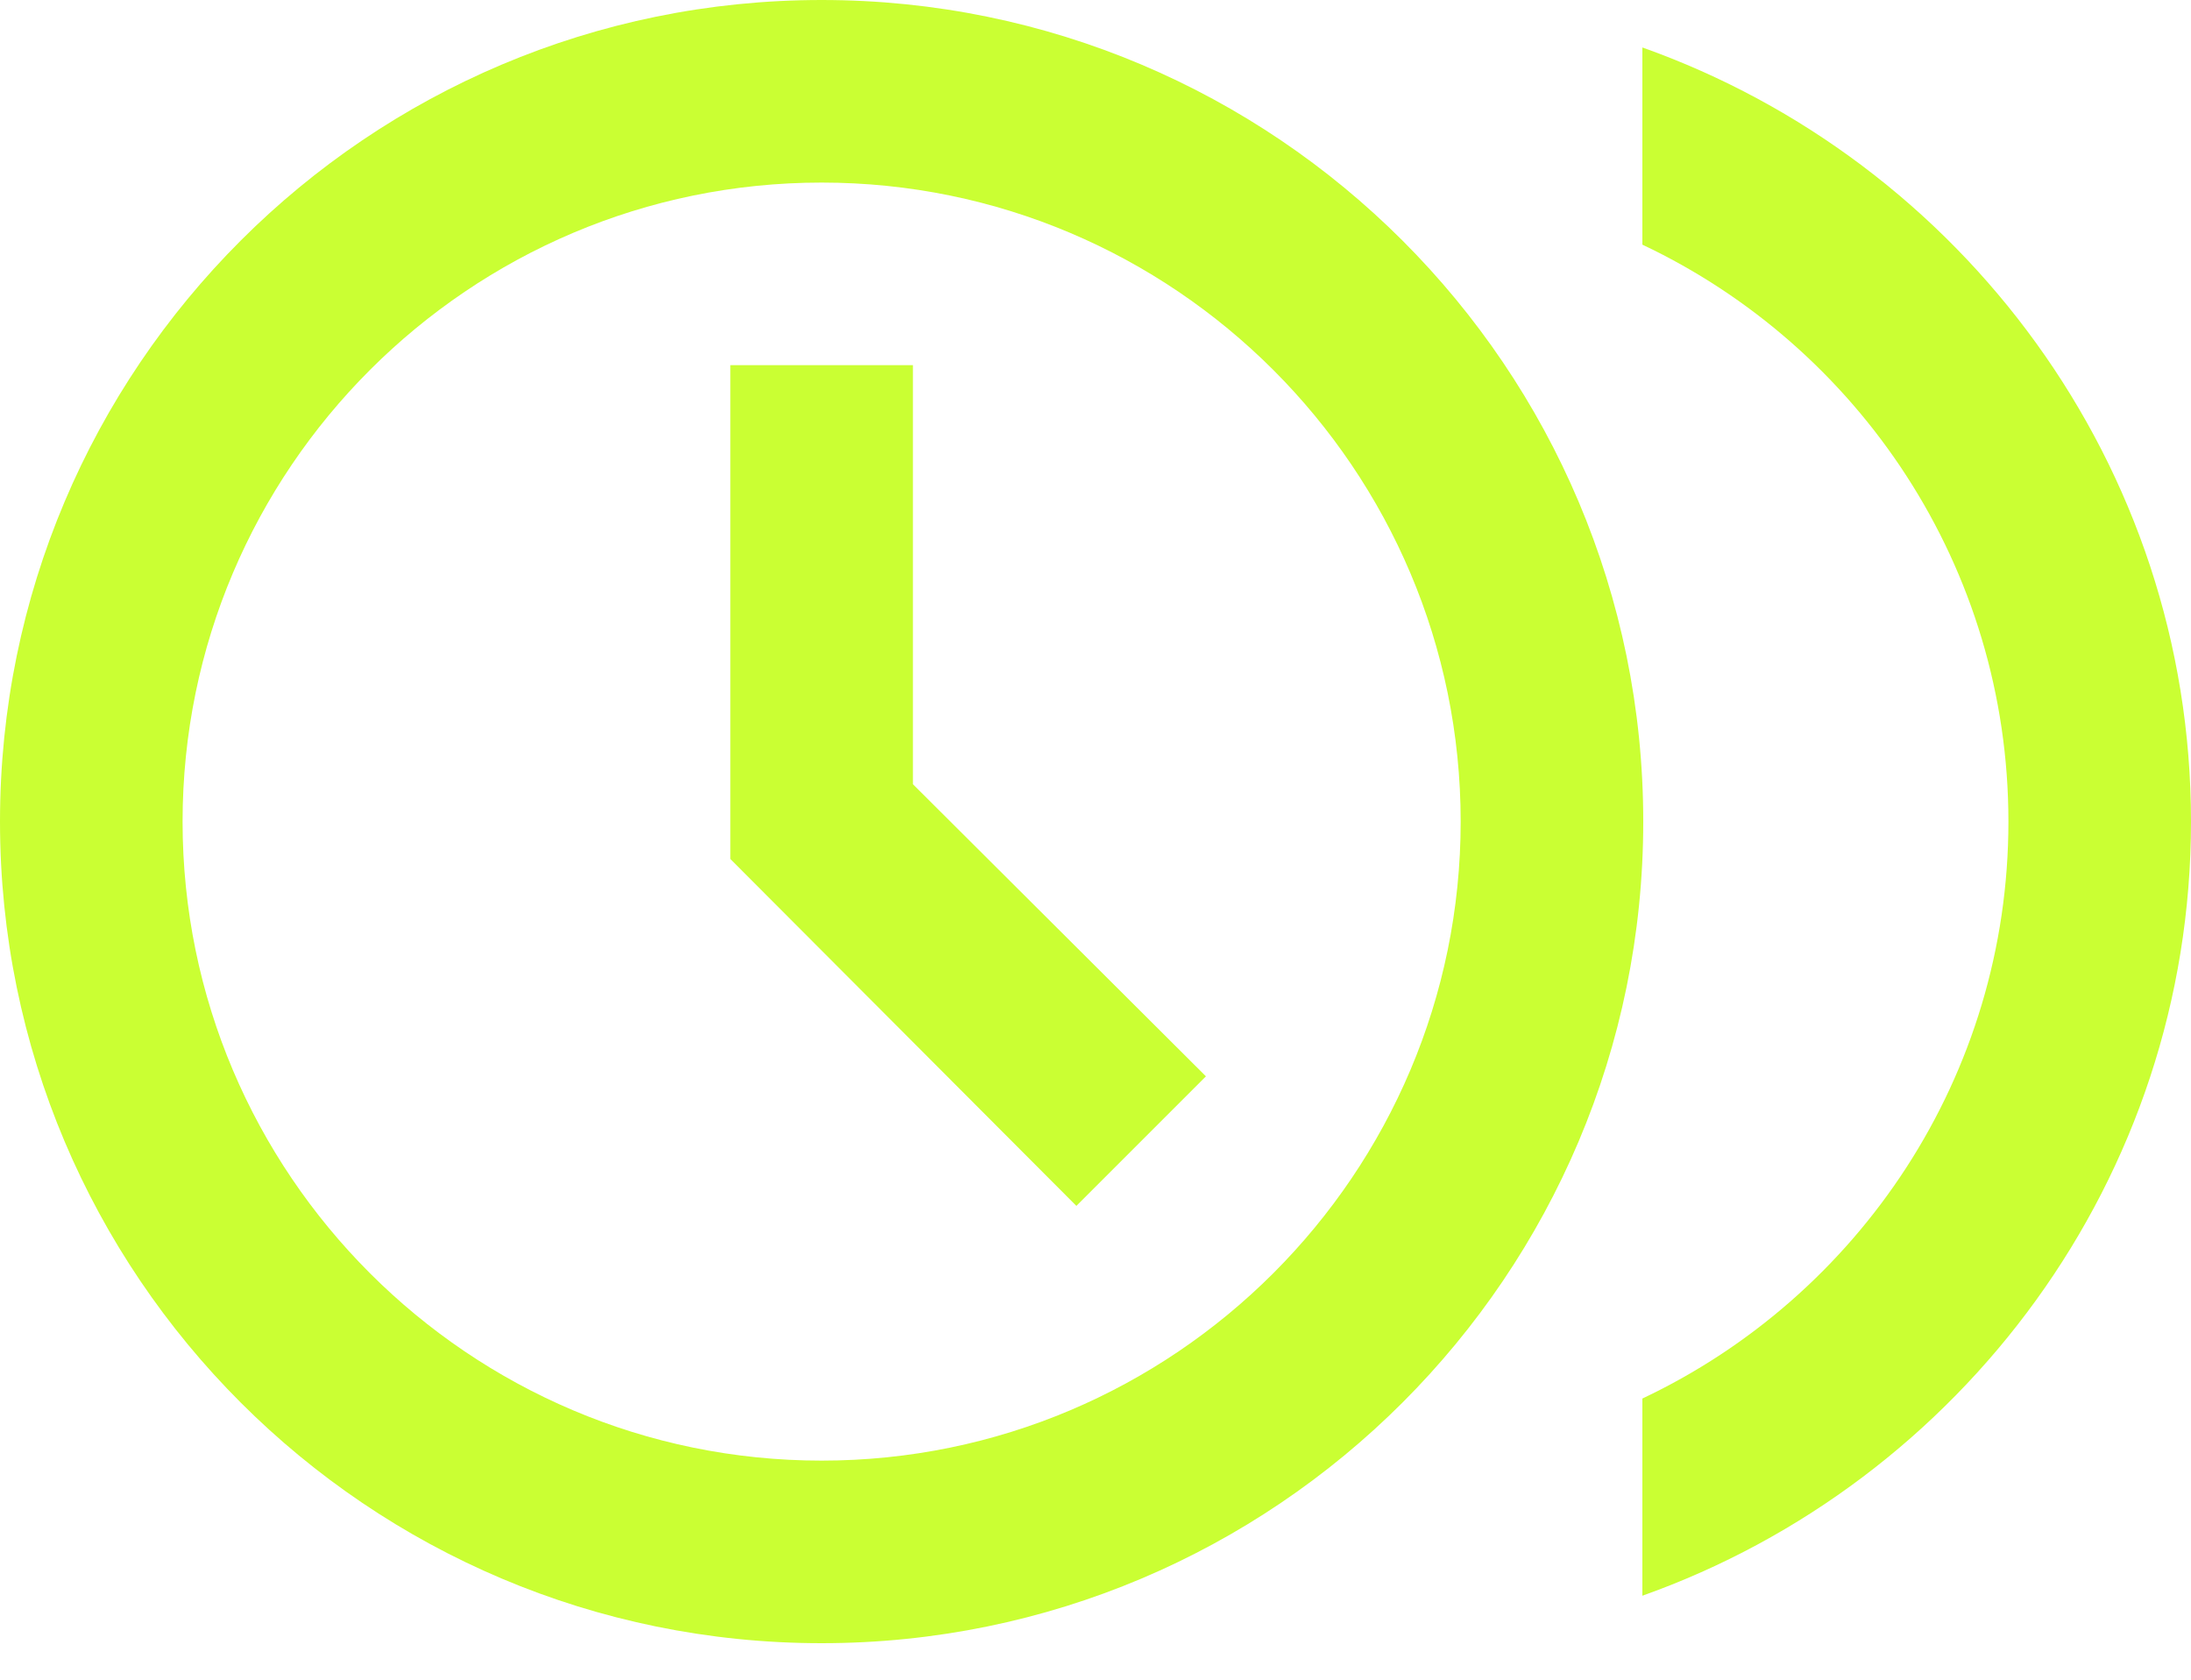
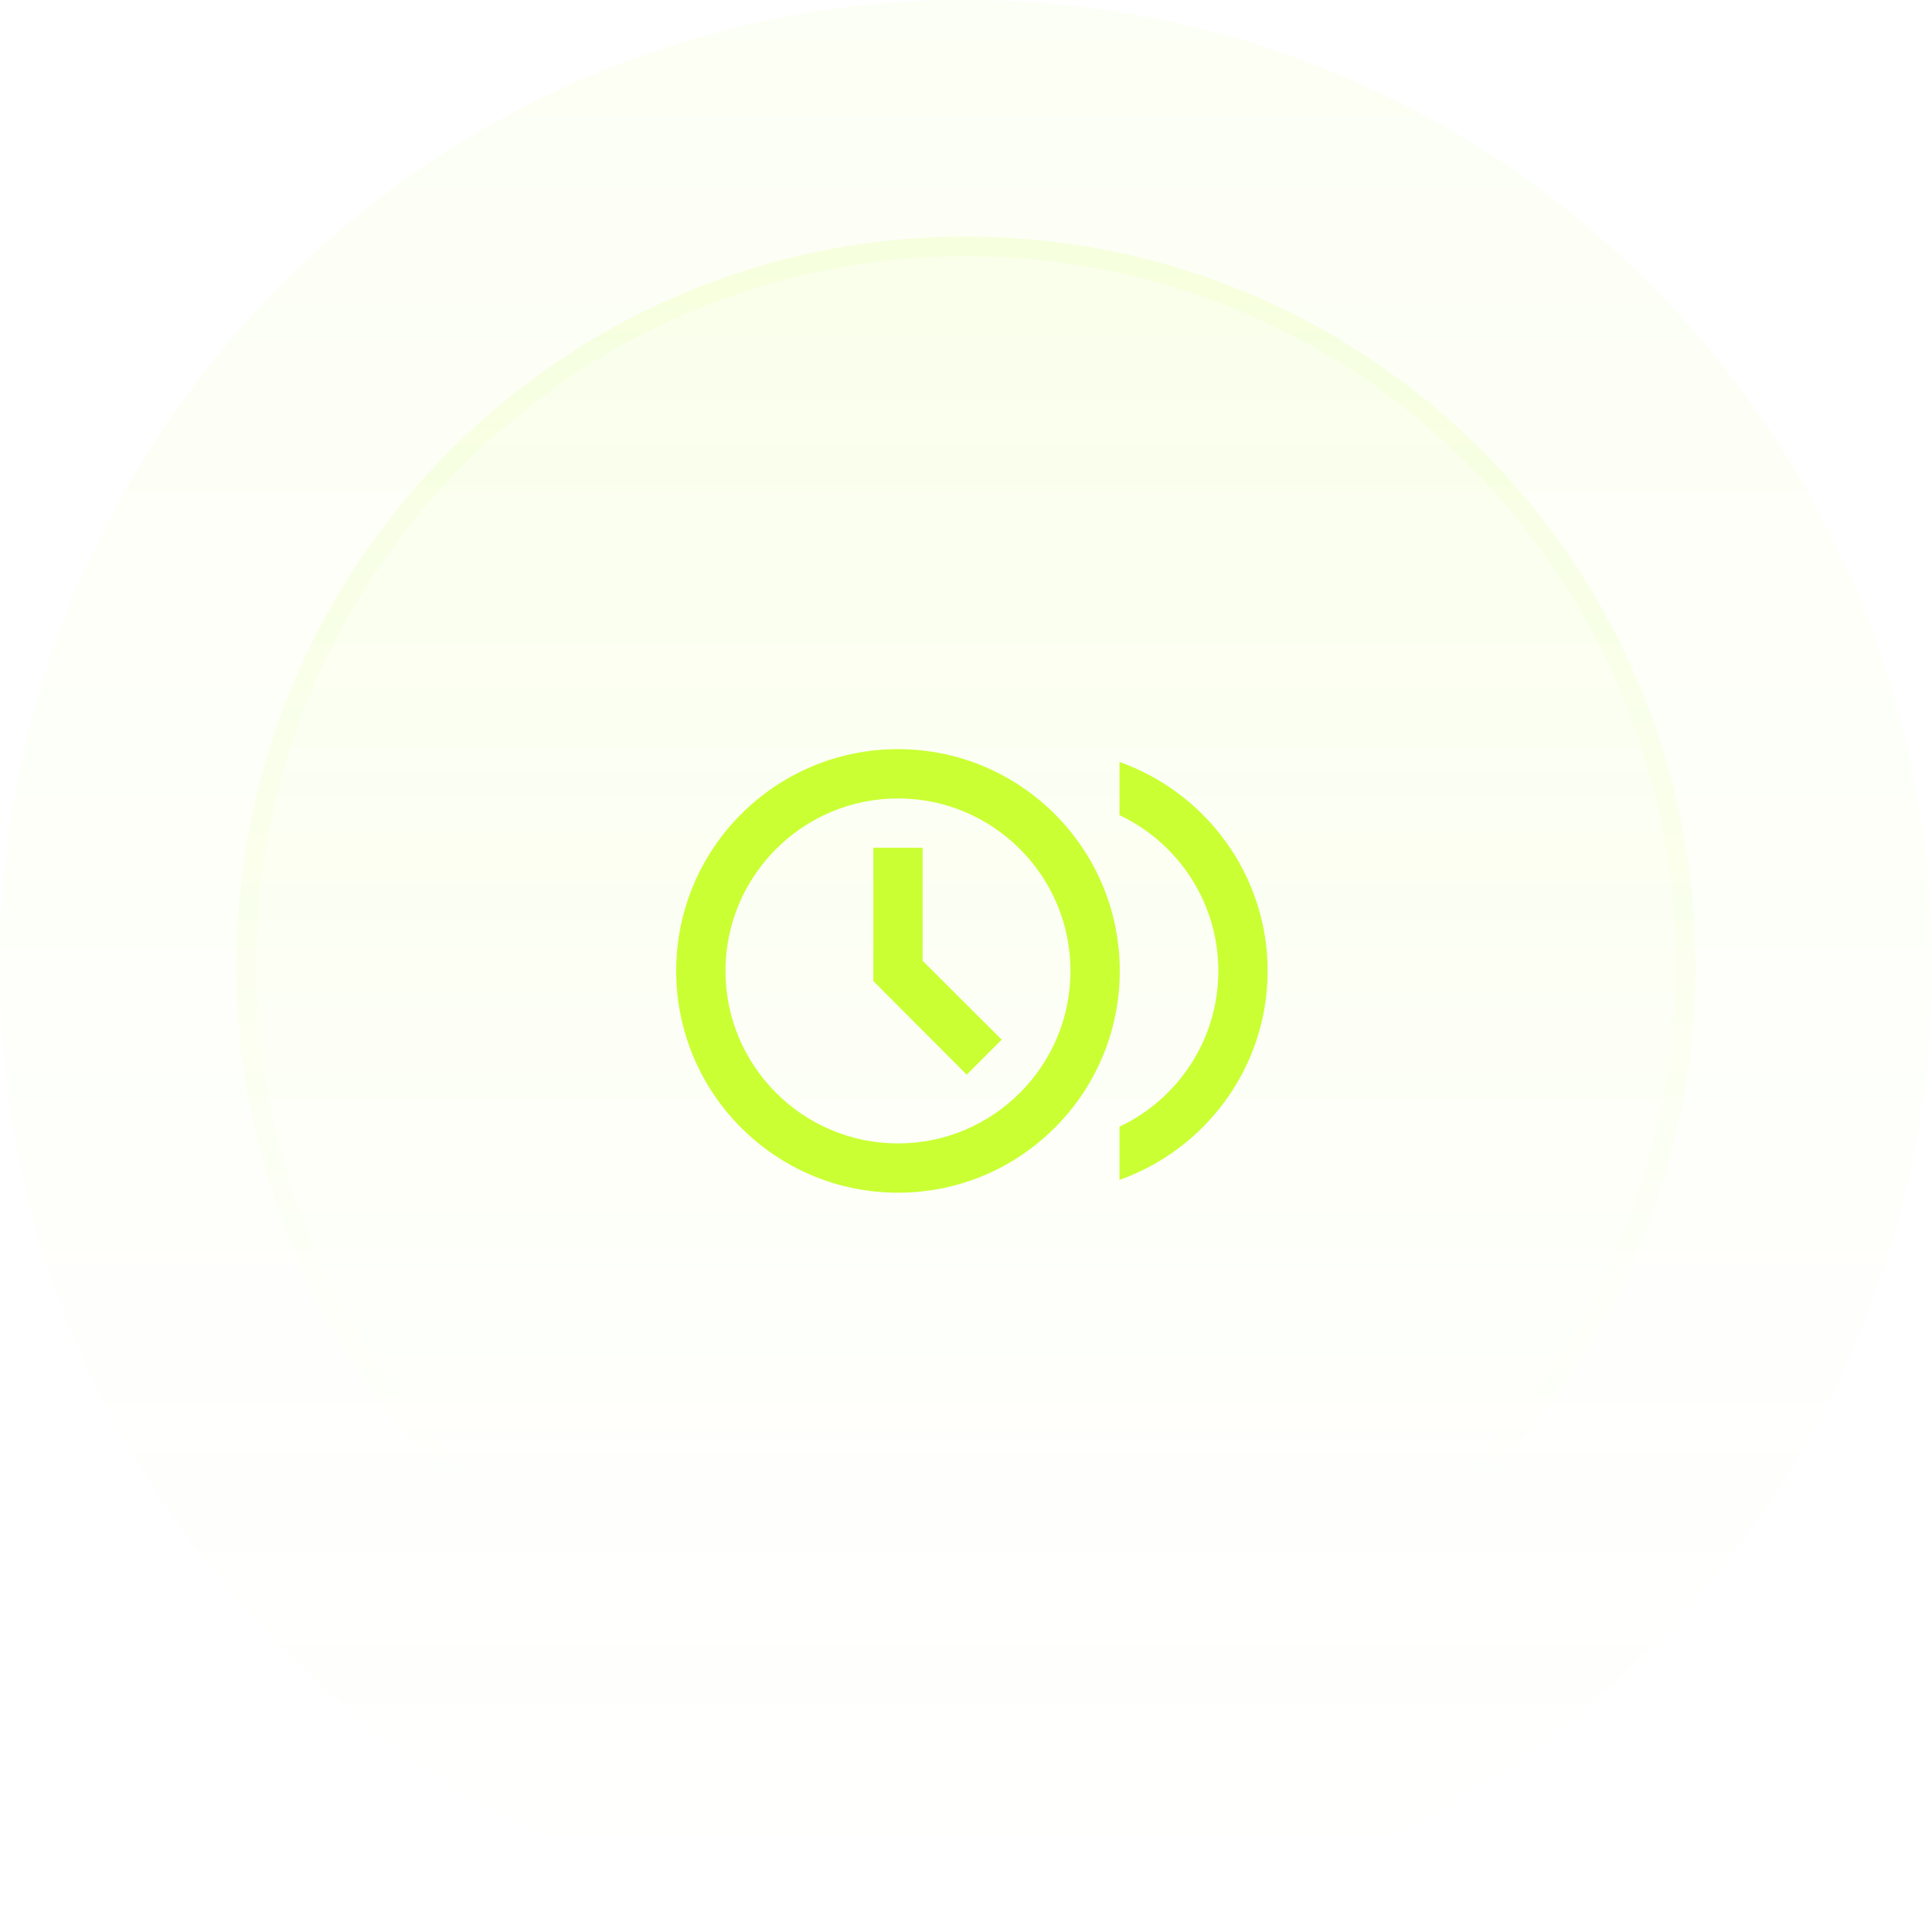
- <svg xmlns="http://www.w3.org/2000/svg" width="30" height="23" viewBox="0 0 30 23" fill="none">
-   <path d="M11.25 0C5.037 0 0 5.037 0 11.25C0 17.462 5.037 22.5 11.25 22.5C17.462 22.5 22.5 17.462 22.5 11.25C22.5 5.037 17.462 0 11.25 0ZM11.25 20C6.425 20 2.5 16.075 2.5 11.25C2.5 6.425 6.425 2.5 11.25 2.5C16.075 2.5 20 6.425 20 11.25C20 16.075 16.075 20 11.25 20Z" fill="#CAFF33" />
-   <path d="M12.5 5H10V11.762L14.738 16.512L16.512 14.738L12.5 10.738V5Z" fill="#CAFF33" />
-   <path d="M22.488 0.65V3.35C25.45 4.75 27.5 7.763 27.5 11.25C27.5 14.738 25.45 17.75 22.488 19.15V21.85C26.85 20.3 30 16.137 30 11.25C30 6.362 26.85 2.2 22.488 0.65Z" fill="#CAFF33" />
+ <svg xmlns="http://www.w3.org/2000/svg" width="98" height="98" viewBox="0 0 98 98" fill="none">
+   <rect width="98" height="98" rx="49" fill="url(#paint0_linear_377_65656)" fill-opacity="0.05" />
+   <rect x="12" y="12" width="74" height="74" rx="37" fill="url(#paint1_linear_377_65656)" fill-opacity="0.1" />
+   <rect x="12.5" y="12.5" width="73" height="73" rx="36.5" stroke="url(#paint2_linear_377_65656)" stroke-opacity="0.2" />
+   <path d="M45.55 38C39.337 38 34.3 43.038 34.3 49.25C34.3 55.462 39.337 60.5 45.55 60.5C51.762 60.5 56.8 55.462 56.8 49.25C56.8 43.038 51.762 38 45.55 38ZM45.55 58C40.725 58 36.8 54.075 36.8 49.25C36.8 44.425 40.725 40.5 45.55 40.5C50.375 40.5 54.3 44.425 54.3 49.25C54.3 54.075 50.375 58 45.55 58Z" fill="#CAFF33" />
+   <path d="M46.8 43H44.3V49.763L49.037 54.513L50.812 52.737L46.8 48.737V43Z" fill="#CAFF33" />
+   <path d="M56.787 38.65V41.35C59.75 42.75 61.8 45.763 61.8 49.25C61.8 52.737 59.75 55.75 56.787 57.15V59.85C61.15 58.3 64.3 54.138 64.3 49.25C64.3 44.362 61.15 40.2 56.787 38.65Z" fill="#CAFF33" />
+   <defs>
+     <linearGradient id="paint0_linear_377_65656" x1="49" y1="0" x2="49" y2="98" gradientUnits="userSpaceOnUse">
+       <stop stop-color="#CAFF33" />
+       <stop offset="1" stop-color="#CAFF33" stop-opacity="0" />
+     </linearGradient>
+     <linearGradient id="paint1_linear_377_65656" x1="49" y1="-37" x2="49" y2="203" gradientUnits="userSpaceOnUse">
+       <stop stop-color="#CAFF33" />
+       <stop offset="0.468" stop-color="#CAFF33" stop-opacity="0" />
+     </linearGradient>
+     <linearGradient id="paint2_linear_377_65656" x1="49" y1="-116.5" x2="49" y2="153" gradientUnits="userSpaceOnUse">
+       <stop stop-color="#CAFF33" />
+       <stop offset="0.716" stop-color="#CAFF33" stop-opacity="0" />
+     </linearGradient>
+   </defs>
</svg>
